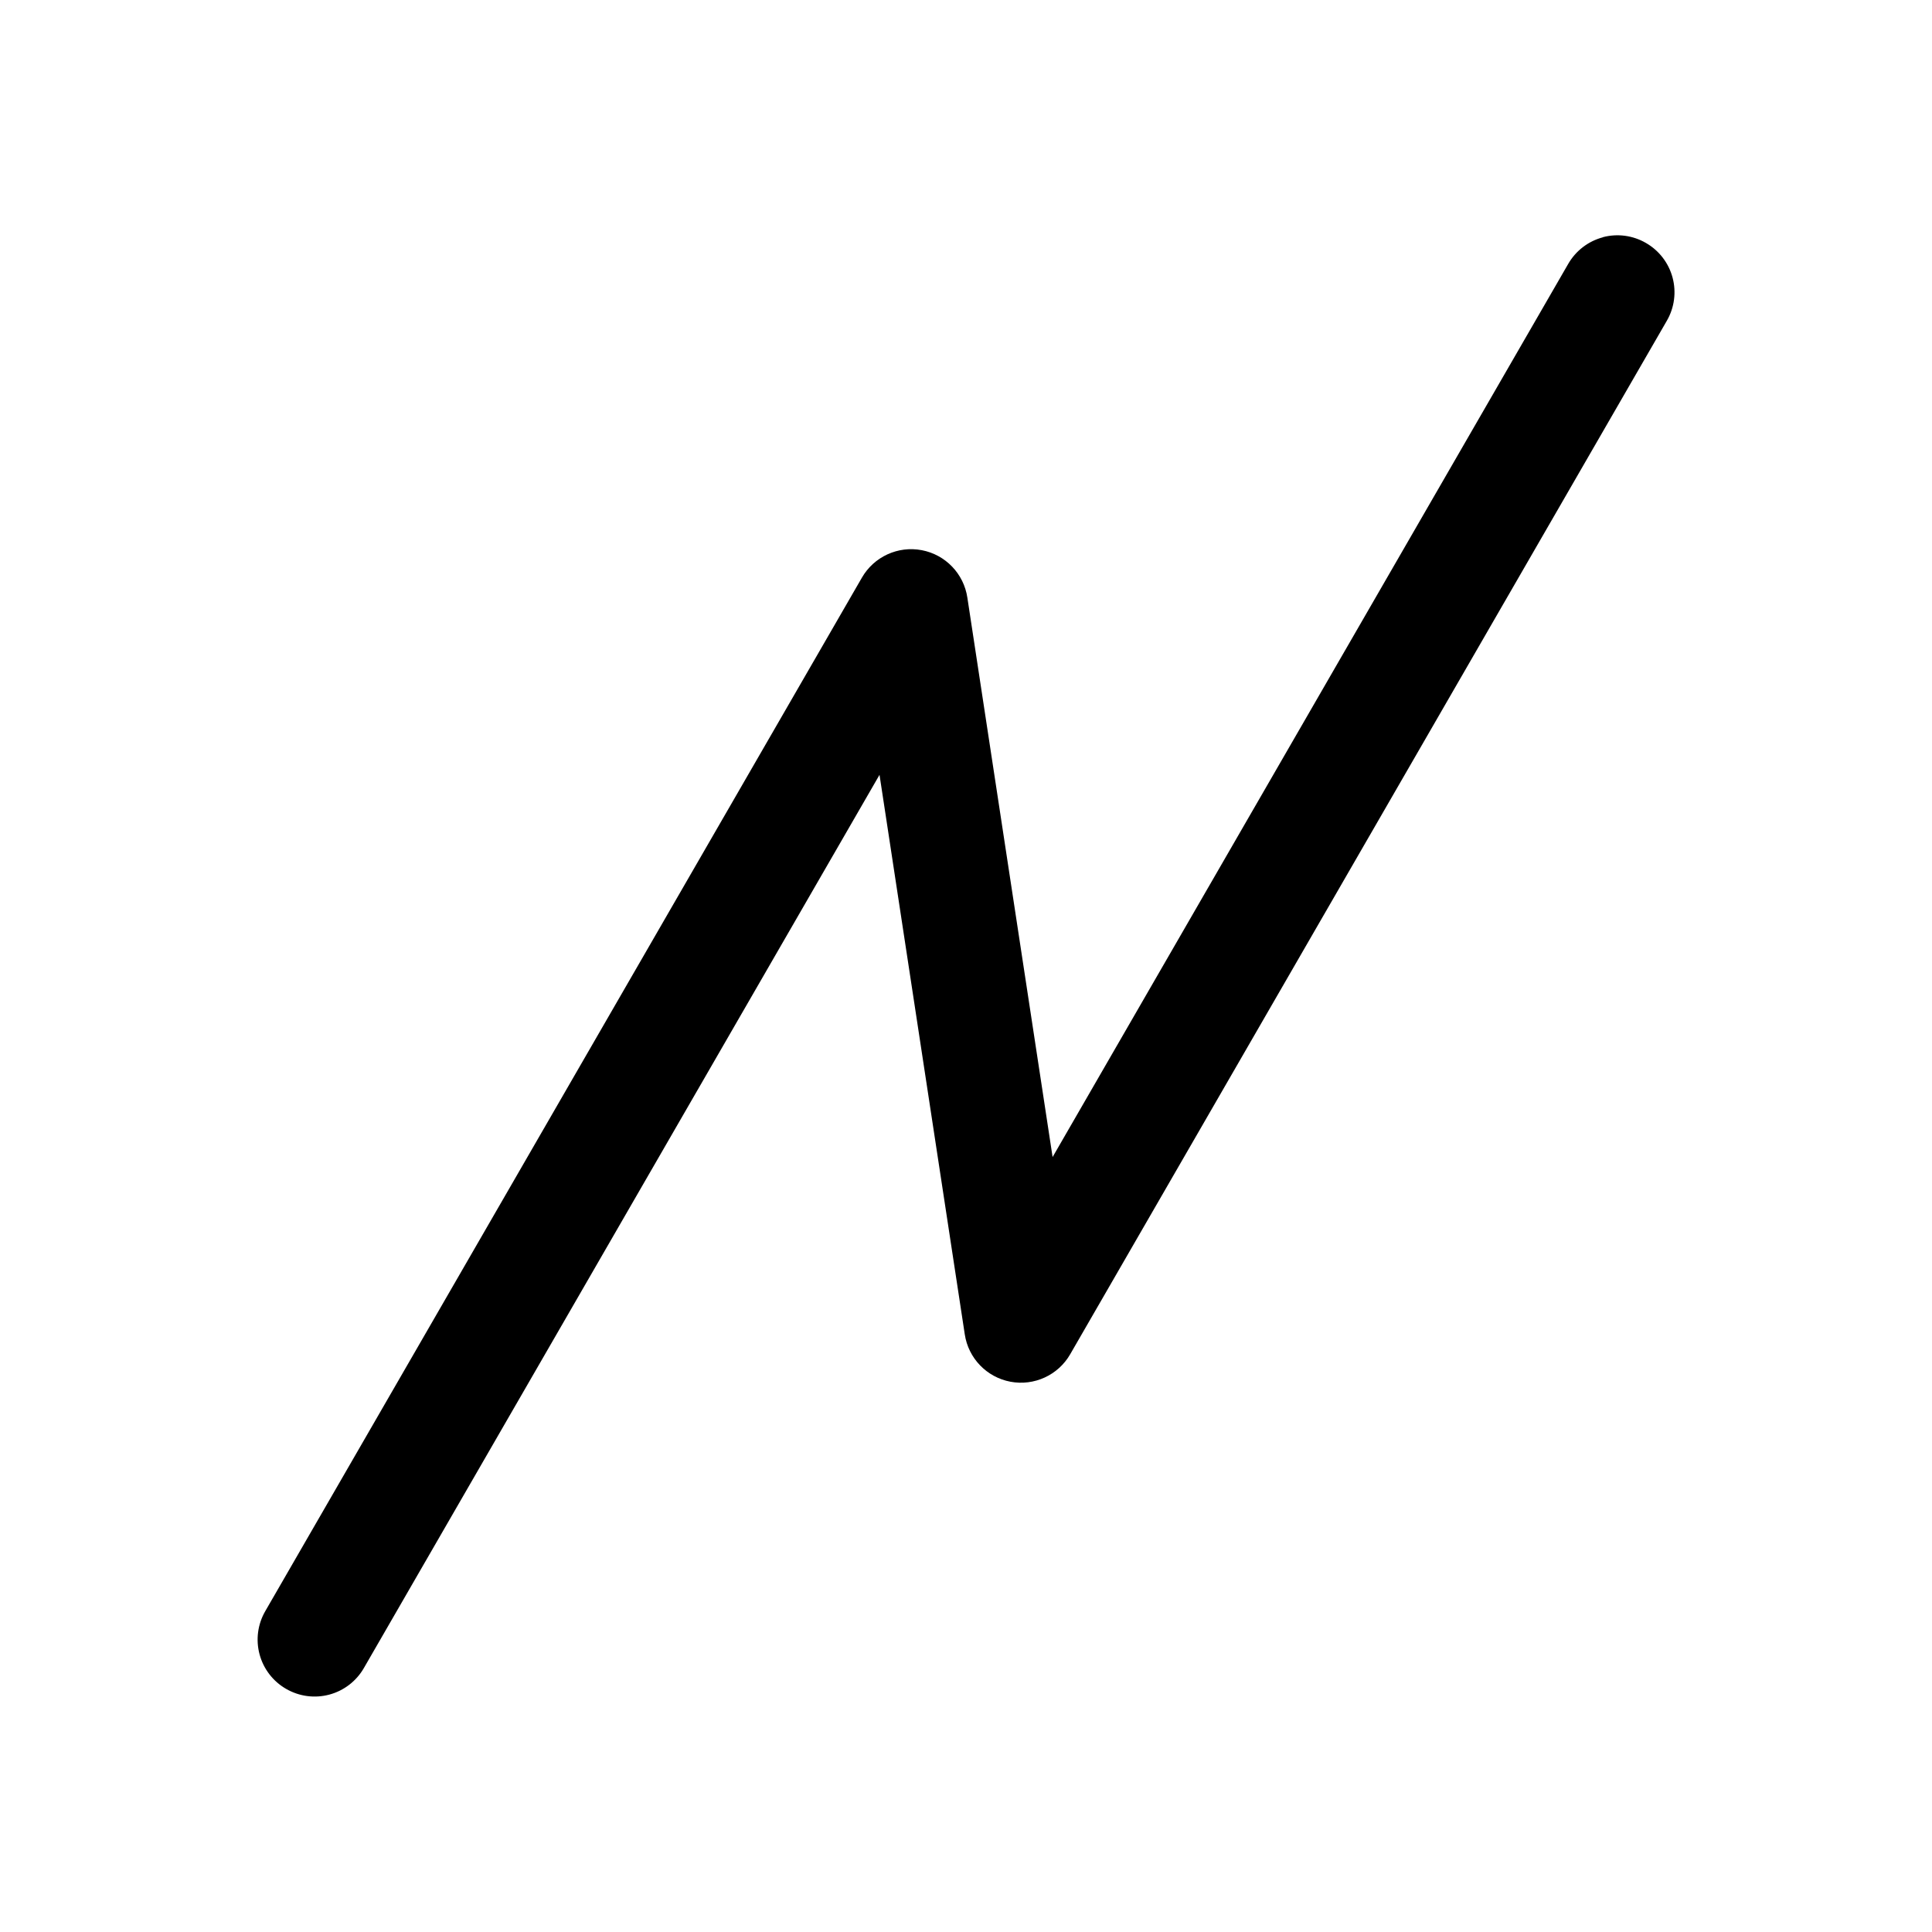
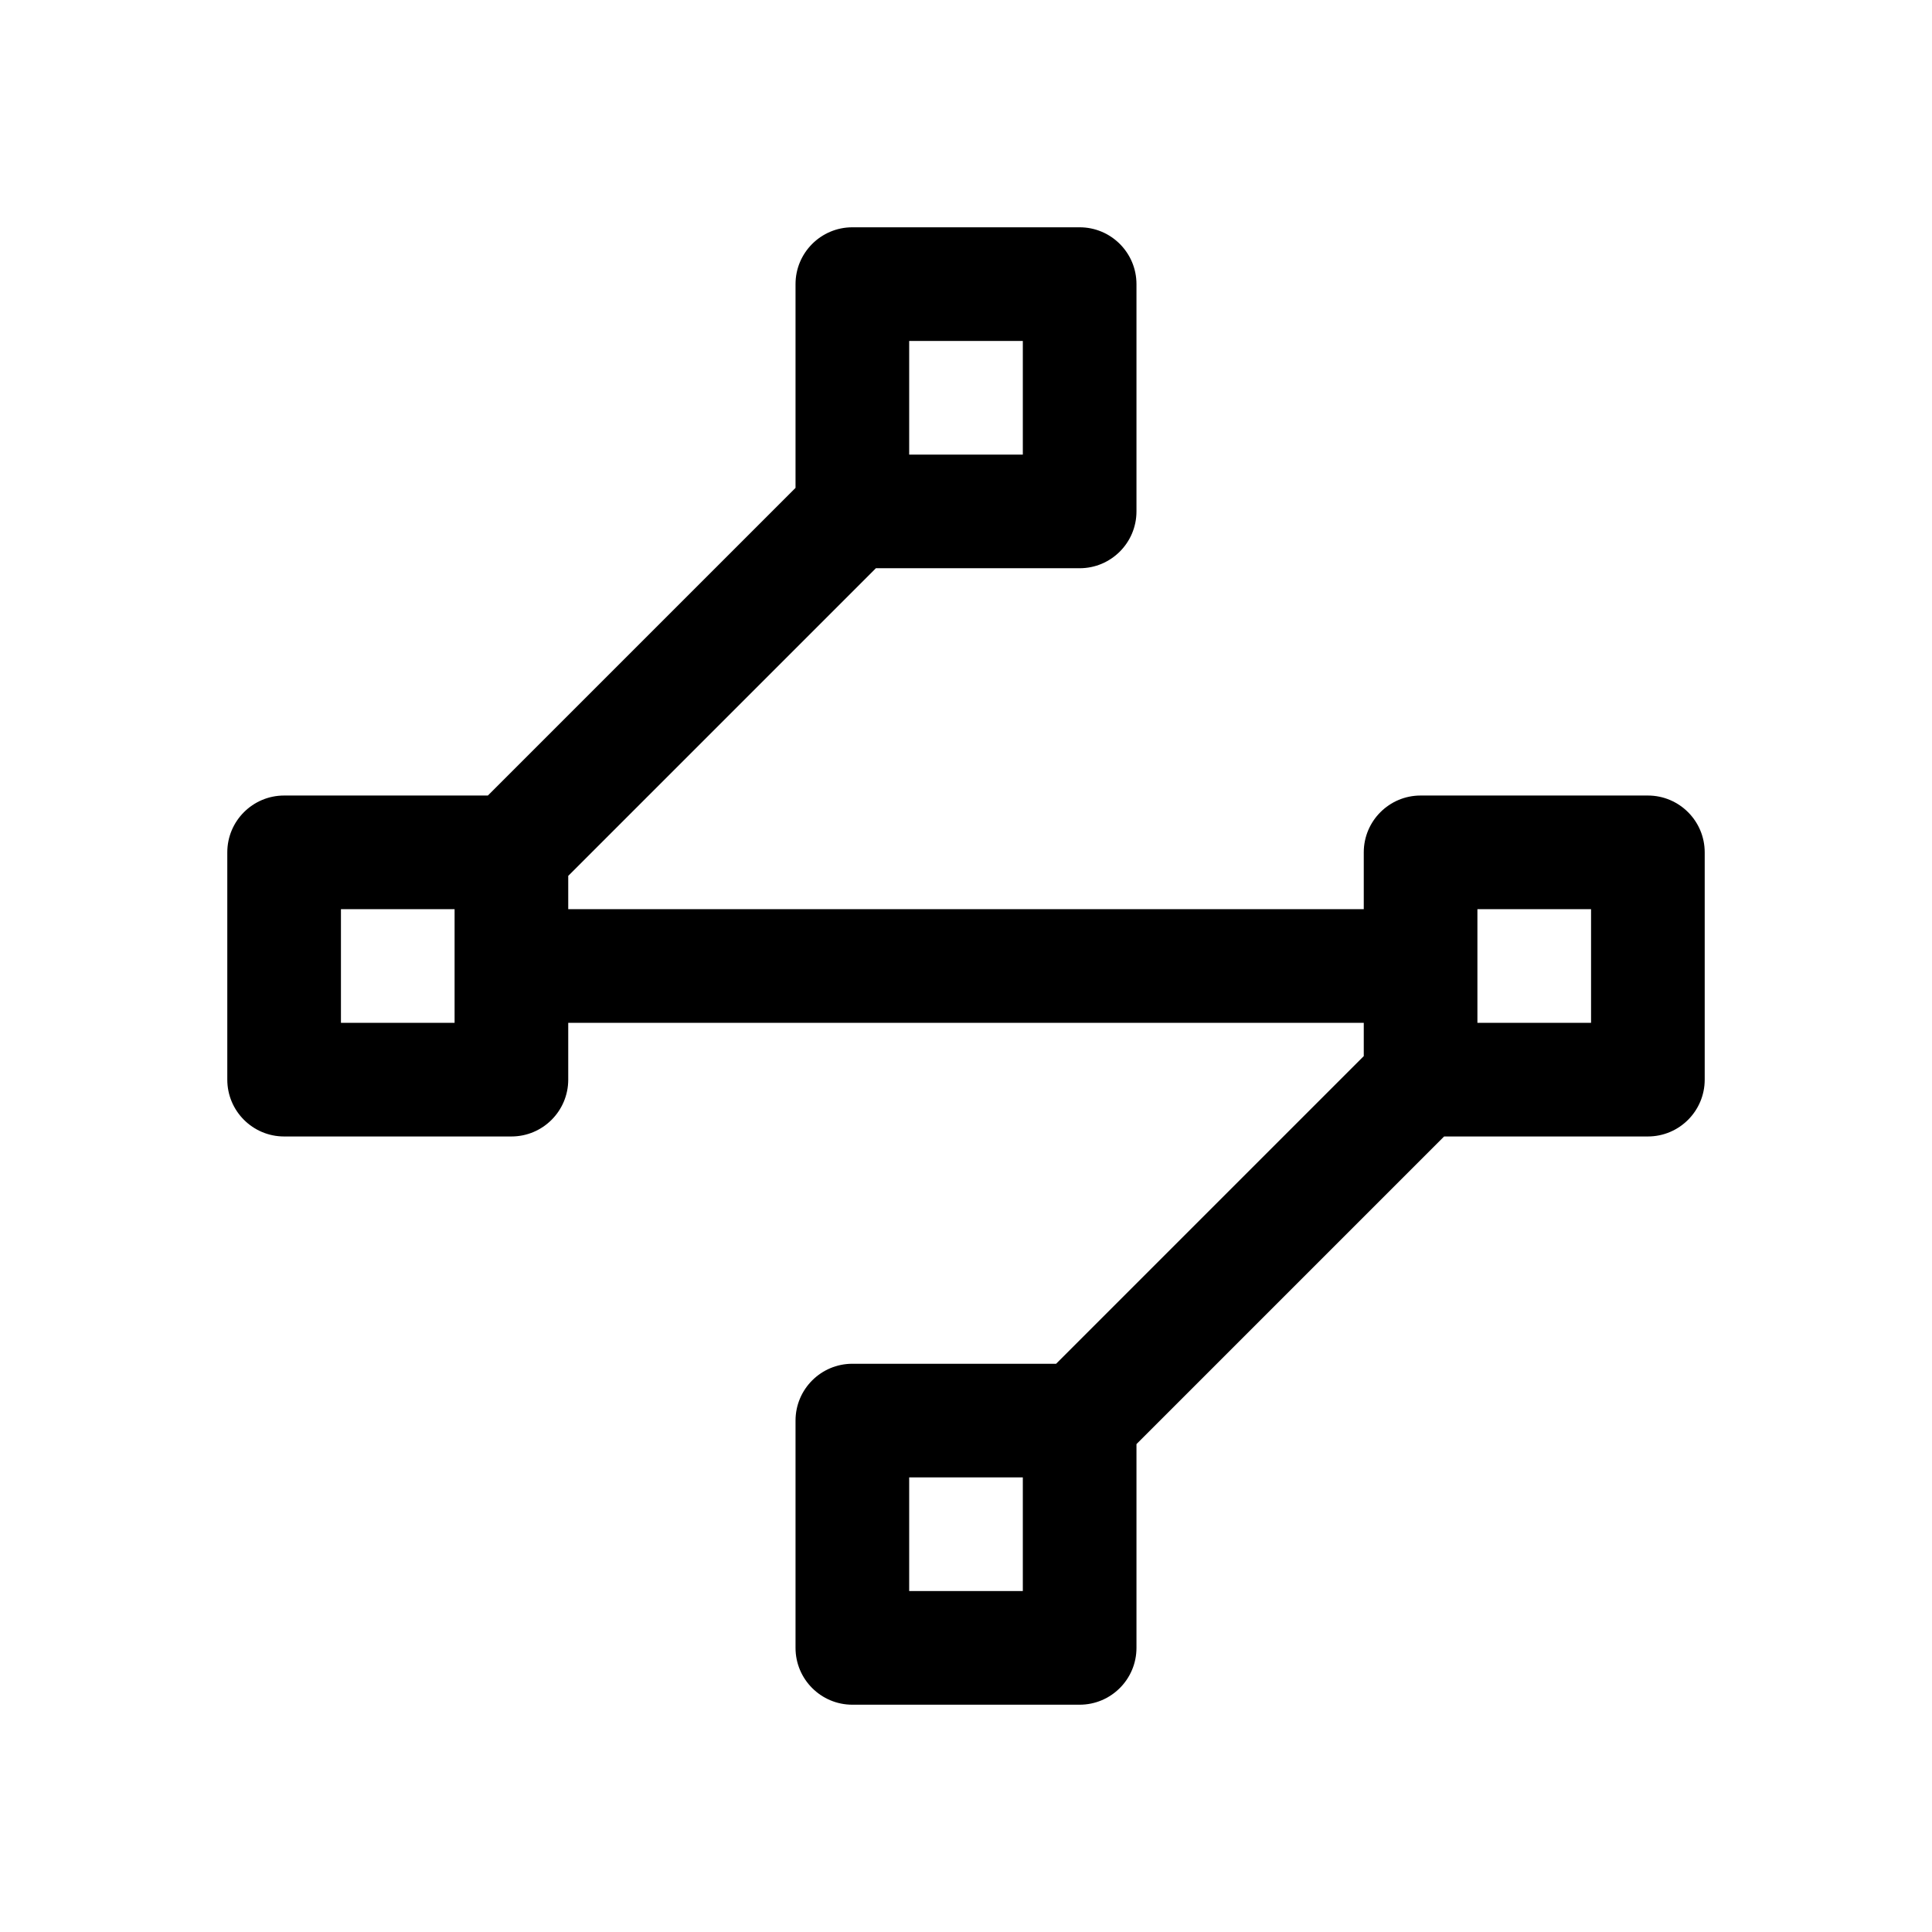
<svg xmlns="http://www.w3.org/2000/svg" width="17" height="17" version="1.1" viewBox="0 0 17 17">
-   <path d="m14.104 2.088a.5.5 0 00-.305.234l-4.537 7.859-.75-4.922a.5.5 0 00-.928-.176l-5.25 9.094a.5.5 0 00.184.684.5.5 0 00.684-.184l4.537-7.859.75 4.922a.5.5 0 00.928.176l5.25-9.094a.5.5 0 00-.184-.684.5.5 0 00-.379-.051z" />
+   <path d="m7.5 2c-0.276 2.76e-5 -0.5 0.224-0.5 0.5v1.793l-2.707 2.707h-1.793c-0.276 2.8e-5 -0.5 0.224-0.5 0.5v2c2.8e-5 0.276 0.224 0.5 0.5 0.5h2c0.276-2.8e-5 0.5-0.224 0.5-0.5v-0.5h7v0.293l-2.707 2.707h-1.793c-0.276 2.8e-5 -0.5 0.224-0.5 0.5v2c2.8e-5 0.276 0.224 0.5 0.5 0.5h2c0.276-2.8e-5 0.5-0.224 0.5-0.5v-1.793l2.707-2.707h1.793c0.276-2.8e-5 0.5-0.224 0.5-0.5v-2c-2.8e-5 -0.276-0.224-0.5-0.5-0.5h-2c-0.276 2.8e-5 -0.5 0.224-0.5 0.5v0.5h-7v-0.293l2.707-2.707h1.793c0.276-2.76e-5 0.5-0.224 0.5-0.5v-2c-2.76e-5 -0.276-0.224-0.5-0.5-0.5h-2zm0.5 1h1v1h-1v-1zm-5 5h1v1h-1v-1zm10 0h1v1h-1v-1zm-5 5h1v1h-1v-1z" />
</svg>
